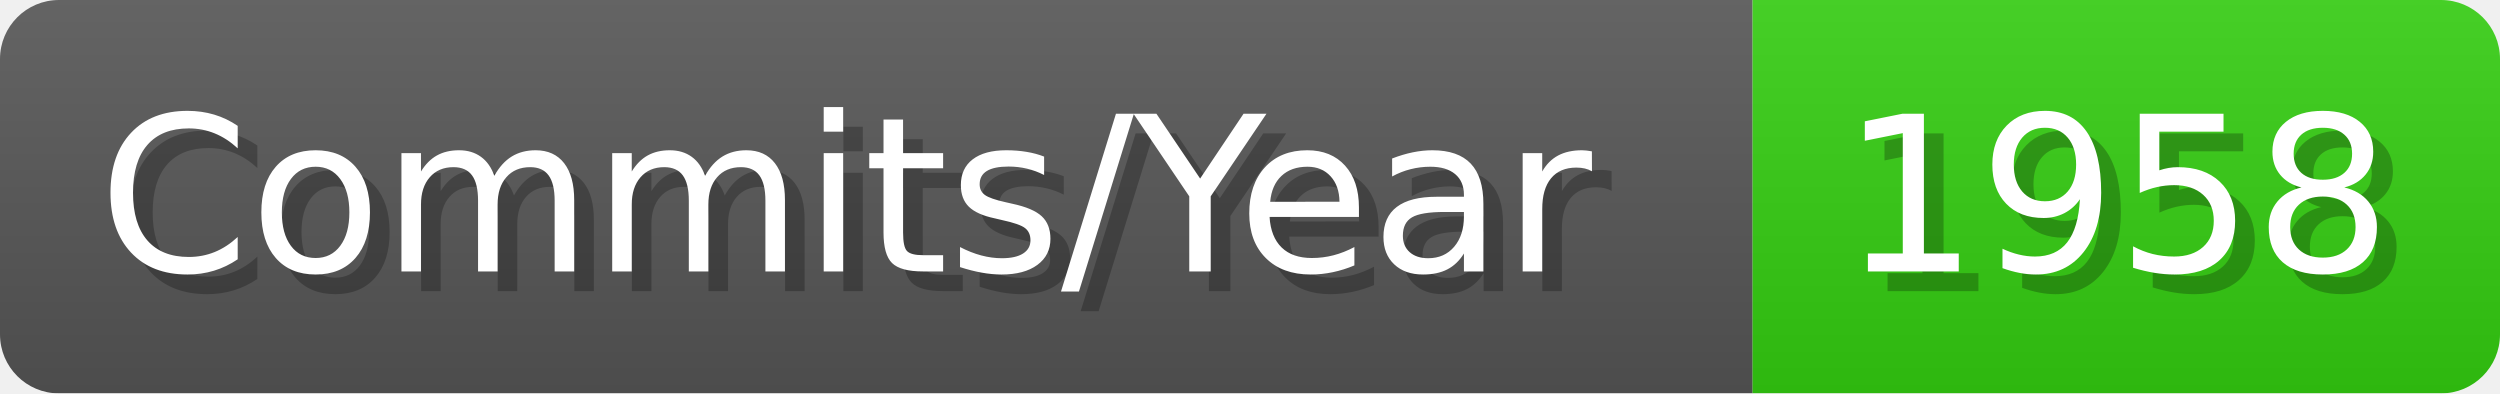
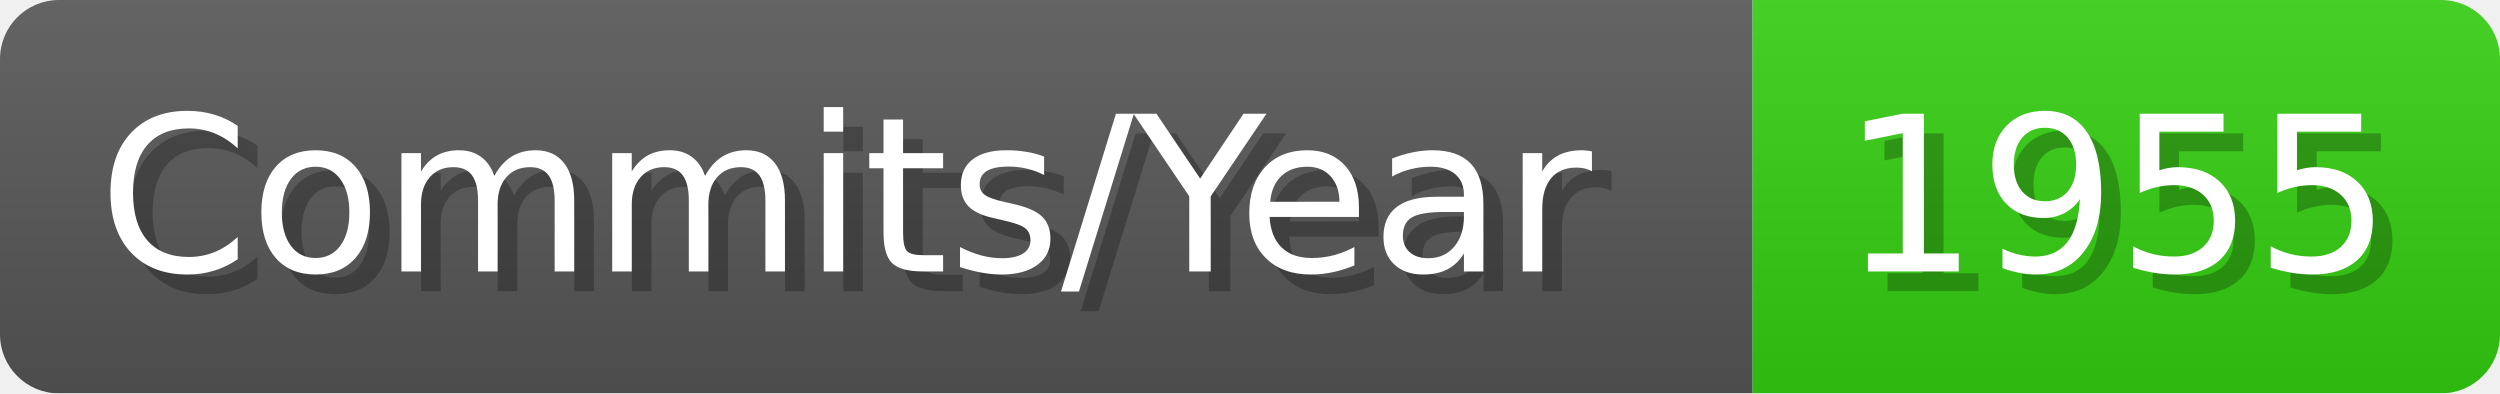
- <svg xmlns="http://www.w3.org/2000/svg" width="127.1" height="20" viewBox="0 0 1271 200" role="img" aria-label="Commits/Year: 1958">
+ <svg xmlns="http://www.w3.org/2000/svg" width="127.1" height="20" viewBox="0 0 1271 200" role="img" aria-label="Commits/Year: 1955">
  <linearGradient id="aUPdi" x2="0" y2="100%">
    <stop offset="0" stop-opacity=".1" stop-color="#EEE" />
    <stop offset="1" stop-opacity=".1" />
  </linearGradient>
  <mask id="WfAiQ">
    <rect width="1271" height="200" rx="30" fill="#FFF" />
  </mask>
  <g mask="url(#WfAiQ)">
    <rect width="891" height="200" fill="#555" />
    <rect width="380" height="200" fill="#3C1" x="891" />
    <rect width="1271" height="200" fill="url(#aUPdi)" />
  </g>
  <g aria-hidden="true" fill="#fff" text-anchor="start" font-family="Verdana,DejaVu Sans,sans-serif" font-size="110">
    <text x="60" y="148" textLength="791" fill="#000" opacity="0.25">Commits/Year</text>
    <text x="50" y="138" textLength="791">Commits/Year</text>
-     <text x="946" y="148" textLength="280" fill="#000" opacity="0.25">1958</text>
-     <text x="936" y="138" textLength="280">1958</text>
+     <text x="946" y="148" textLength="280" fill="#000" opacity="0.25">1955</text>
+     <text x="936" y="138" textLength="280">1955</text>
  </g>
</svg>
